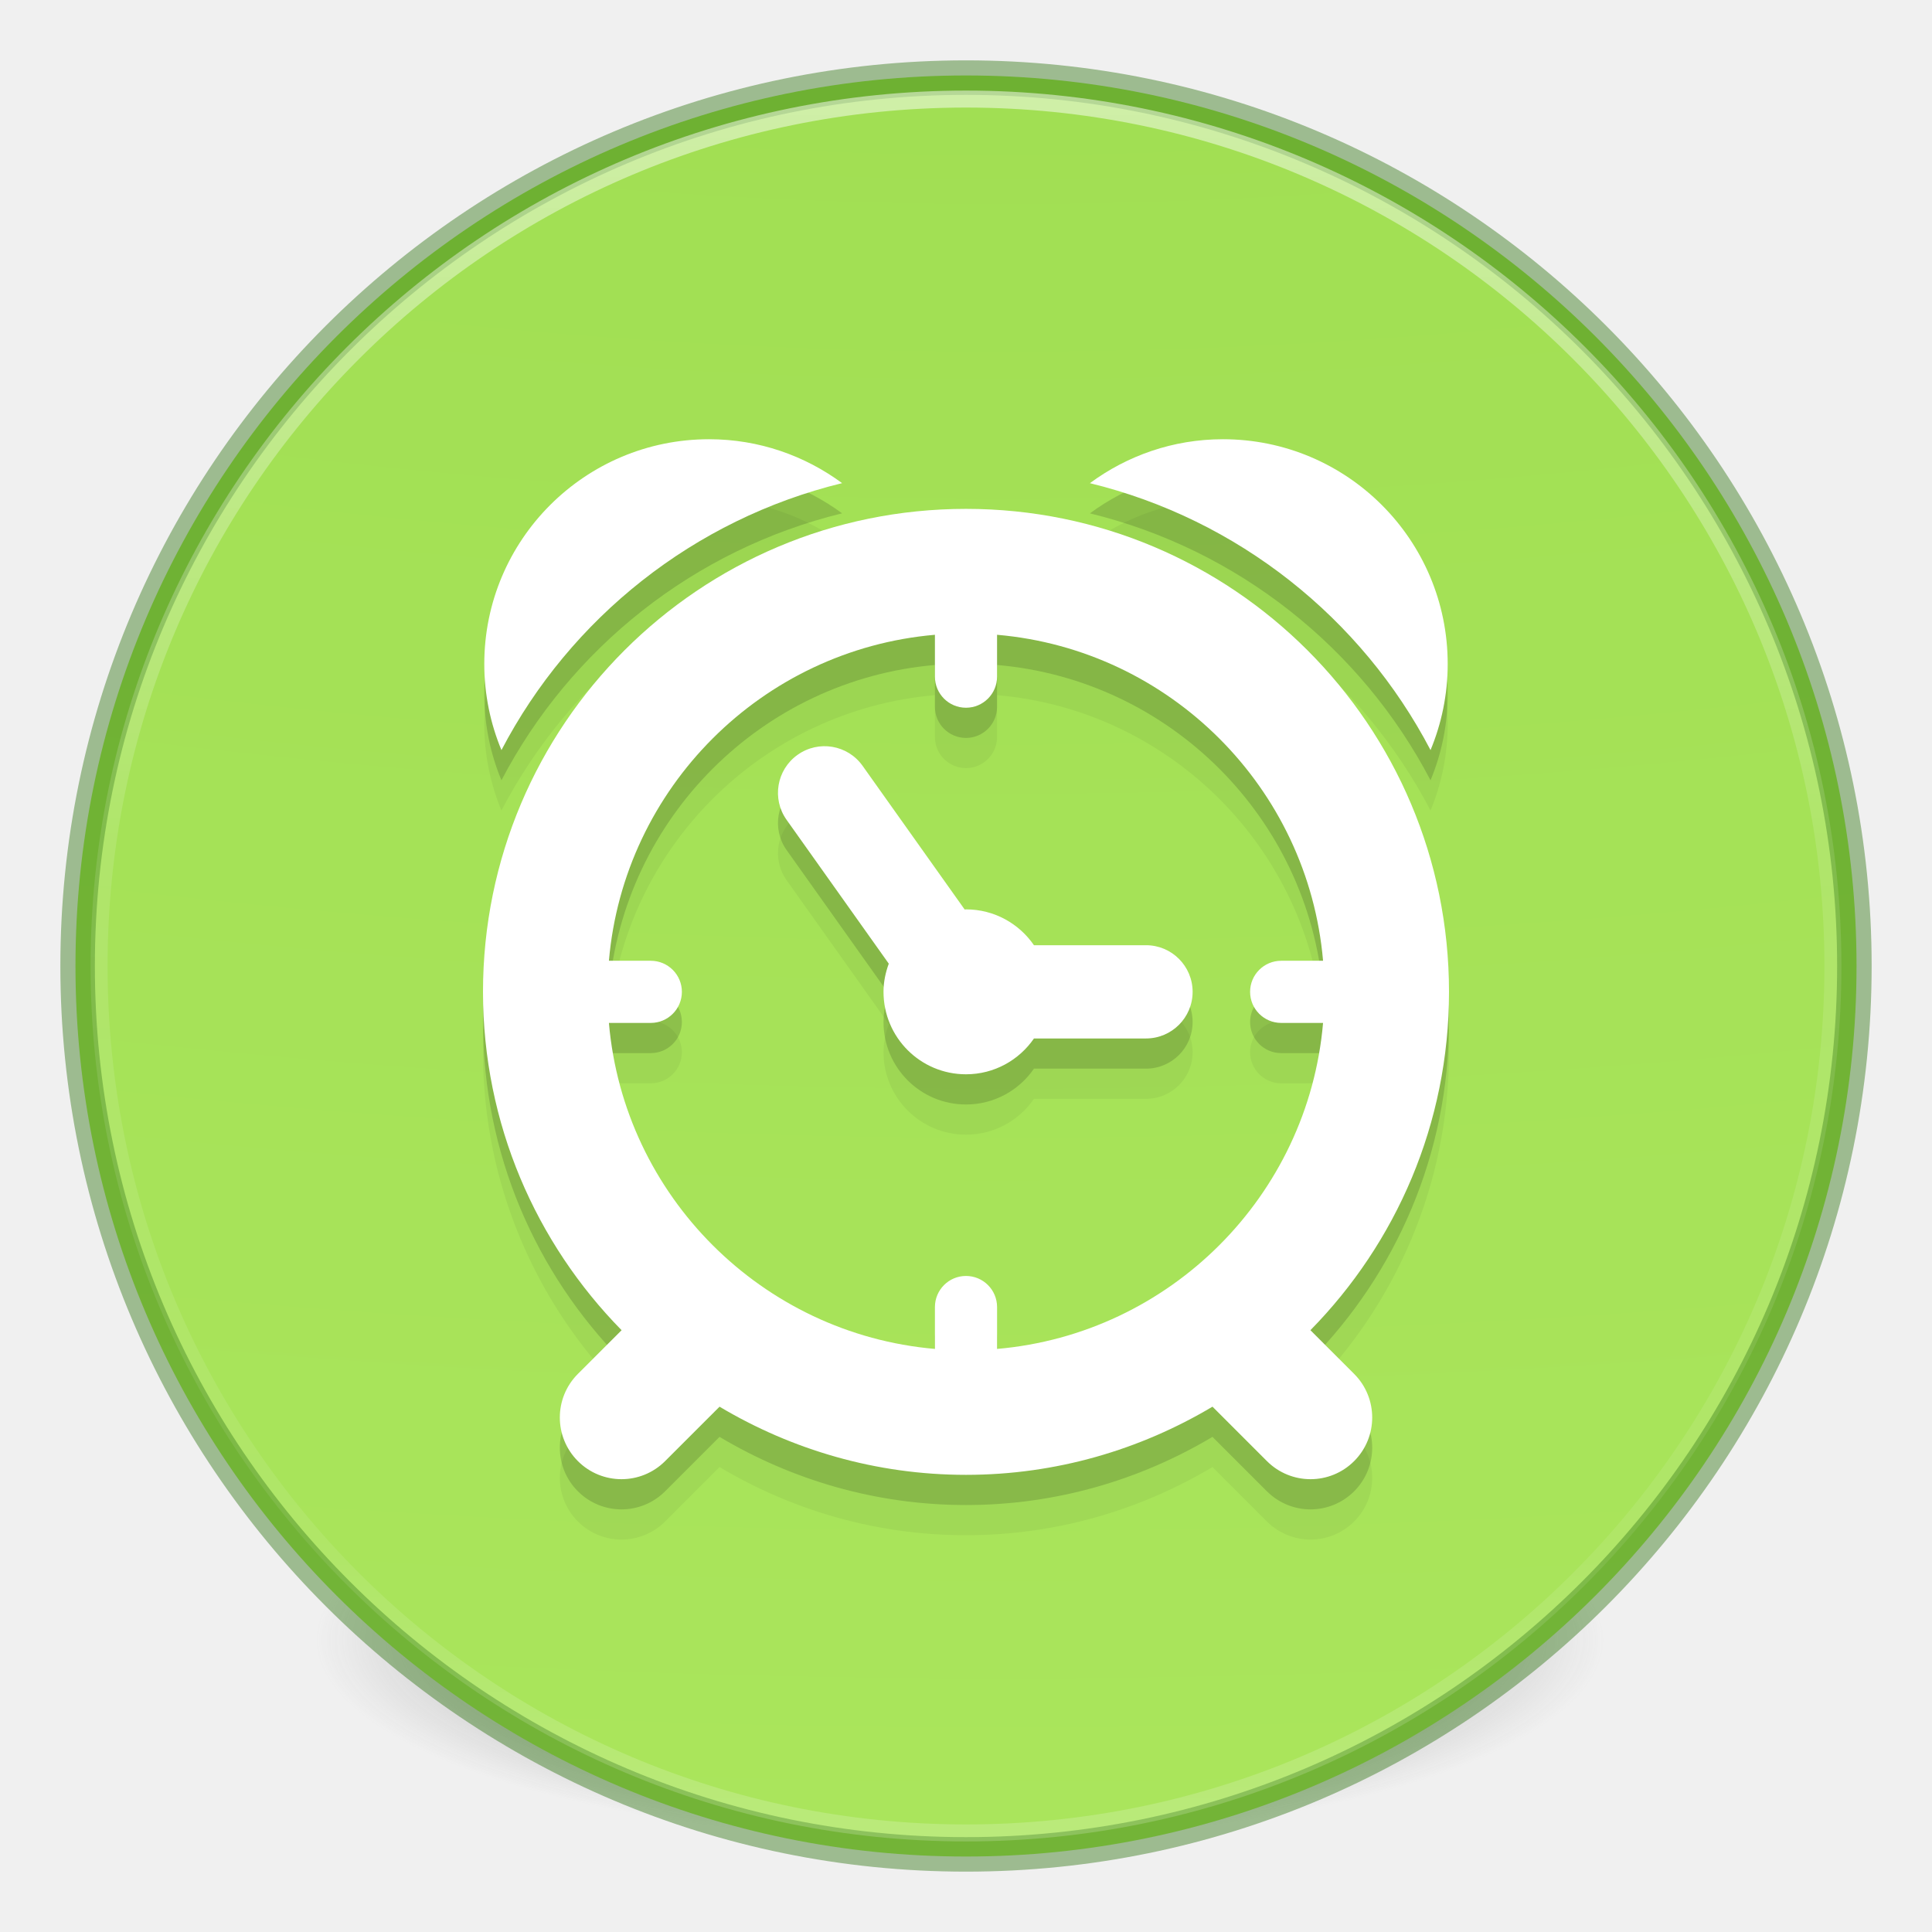
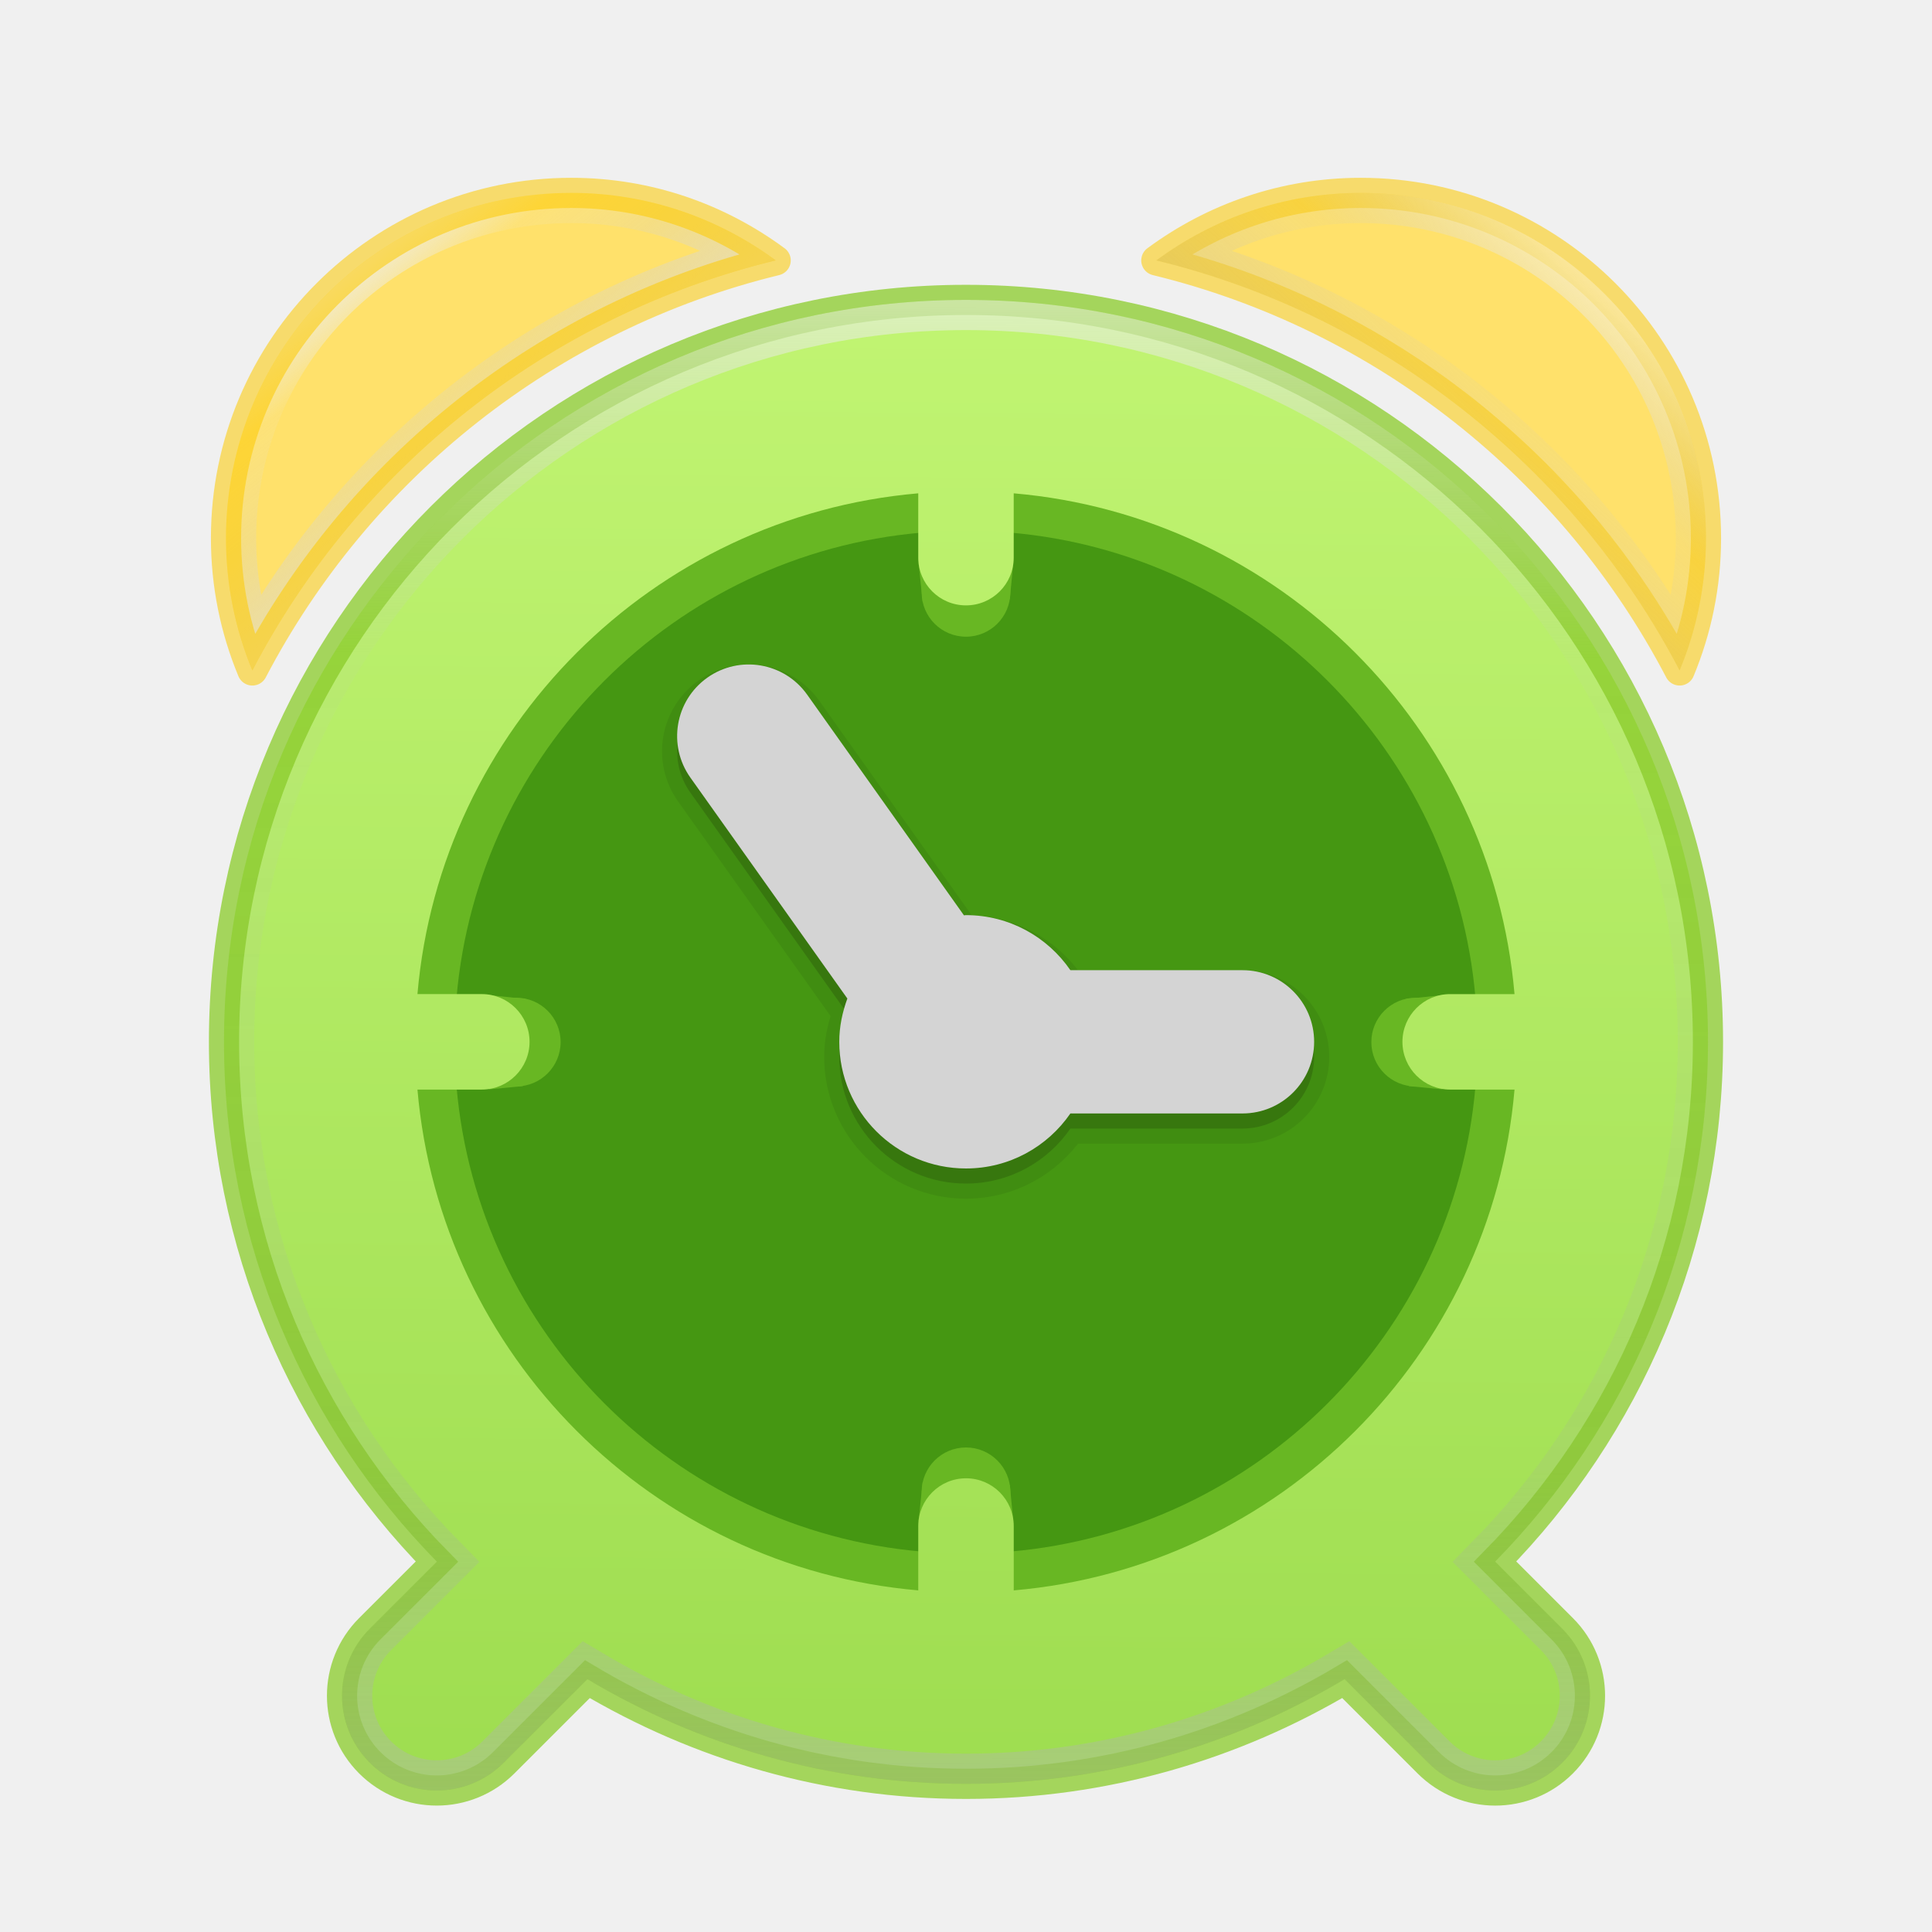
<svg xmlns="http://www.w3.org/2000/svg" xmlns:xlink="http://www.w3.org/1999/xlink" version="1.1" width="64" height="64" id="svg5157">
  <defs id="defs5159">
+     <linearGradient id="linearGradient991">
+       <stop id="stop983" offset="0" style="stop-color:#b6b6b6;stop-opacity:0.634" />
+       <stop style="stop-color:#dbdbdb;stop-opacity:0.589" offset="0.113" id="stop1018" />
+       <stop style="stop-color:#d3d3d3;stop-opacity:0.227" offset="0.464" id="stop985" />
+       <stop style="stop-color:#ebebeb;stop-opacity:0.102" offset="0.738" id="stop987" />
+       <stop id="stop989" offset="1" style="stop-color:#f0f0f0;stop-opacity:0.903" />
+     </linearGradient>
+     <linearGradient id="linearGradient955">
+       <stop id="stop947" offset="0" style="stop-color:#b6b6b6;stop-opacity:0.634" />
+       <stop style="stop-color:#c9c9c9;stop-opacity:0.227" offset="0.477" id="stop949" />
+       <stop style="stop-color:#c5c5c5;stop-opacity:0.177" offset="0.551" id="stop951" />
+       <stop id="stop953" offset="1" style="stop-color:#f6f6f6;stop-opacity:0.954" />
+     </linearGradient>
+     <linearGradient id="linearGradient903">
+       <stop style="stop-color:#b6b6b6;stop-opacity:0.634" offset="0" id="stop899" />
+       <stop id="stop909" offset="0.227" style="stop-color:#a3a3a3;stop-opacity:0.229" />
+       <stop id="stop907" offset="0.764" style="stop-color:#c5c5c5;stop-opacity:0.103" />
+       <stop style="stop-color:#f0f0f0;stop-opacity:0.878" offset="1" id="stop901" />
+     </linearGradient>
    <linearGradient id="linearGradient3820-7-2-8-6">
      <stop id="stop3822-2-6-5-0" style="stop-color:#3d3d3d;stop-opacity:1" offset="0" />
      <stop id="stop3864-8-7-4-1" style="stop-color:#686868;stop-opacity:0.498" offset="0.5" />
      <stop id="stop3824-1-2-6-7" style="stop-color:#686868;stop-opacity:0" offset="1" />
    </linearGradient>
    <linearGradient id="linearGradient4806">
      <stop offset="0" style="stop-color:#ffffff;stop-opacity:1" id="stop4808" />
      <stop offset="0.424" style="stop-color:#ffffff;stop-opacity:0.235" id="stop4810" />
      <stop offset="0.821" style="stop-color:#ffffff;stop-opacity:0.157" id="stop4812" />
      <stop offset="1" style="stop-color:#ffffff;stop-opacity:0.392" id="stop4814" />
    </linearGradient>
-     <linearGradient xlink:href="#linearGradient4806" id="linearGradient3118" gradientUnits="userSpaceOnUse" gradientTransform="matrix(2.344709,0,0,2.34471,-137.232,-33.33979)" x1="71.204" y1="15.369" x2="71.204" y2="40.496" />
-     <radialGradient xlink:href="#linearGradient3820-7-2-8-6" id="radialGradient3163" gradientUnits="userSpaceOnUse" gradientTransform="matrix(0.3401991,0,0,0.1062865,-1.934575,34.53965)" cx="99.157" cy="186.171" fx="99.157" fy="186.171" r="62.769" />
-     <radialGradient cx="7.461" cy="9.957" r="12.672" fx="6.93" fy="9.957" id="radialGradient5521-1" xlink:href="#linearGradient2867-449-88-871-390-598-476-591-434-148-57-177-3-8-8-9" gradientUnits="userSpaceOnUse" gradientTransform="matrix(0,26.58509,-52.37389,0,554.6884,-221.3053)" />
+     <linearGradient xlink:href="#linearGradient4806" id="linearGradient3118" gradientUnits="userSpaceOnUse" gradientTransform="matrix(4.16388,0,0,4.16388,-236.0326,-50.03625)" x1="71.204" y1="15.369" x2="71.204" y2="40.496" />
+     <radialGradient xlink:href="#linearGradient3820-7-2-8-6" id="radialGradient3163" gradientUnits="userSpaceOnUse" gradientTransform="matrix(0.6869404,0,0,0.2146169,-4.02174,68.57333)" cx="99.157" cy="186.171" fx="99.157" fy="186.171" r="62.769" />
+     <radialGradient cx="7.461" cy="9.957" r="12.672" fx="6.93" fy="9.957" id="radialGradient5521-1" xlink:href="#linearGradient2867-449-88-871-390-598-476-591-434-148-57-177-3-8-8-9" gradientUnits="userSpaceOnUse" gradientTransform="matrix(0,46.86186,-92.32008,0,985.8491,-380.506)" />
    <linearGradient id="linearGradient2867-449-88-871-390-598-476-591-434-148-57-177-3-8-8-9">
      <stop offset="0" style="stop-color:#9bdb4d;stop-opacity:1" id="stop3750-8-9-0" />
      <stop offset="1" style="stop-color:#d1ff82;stop-opacity:1" id="stop3756-9-3-05" />
    </linearGradient>
    <linearGradient xlink:href="#linearGradient4806" id="linearGradient3118-3" gradientUnits="userSpaceOnUse" gradientTransform="matrix(4.16388,0,0,4.16388,-43.4479,-61.10882)" x1="71.204" y1="15.369" x2="71.204" y2="40.496" />
    <radialGradient cx="7.461" cy="9.957" r="12.672" fx="6.93" fy="9.957" id="radialGradient5521-1-5" xlink:href="#linearGradient2867-449-88-871-390-598-476-591-434-148-57-177-3-8-8-9" gradientUnits="userSpaceOnUse" gradientTransform="matrix(0,46.86186,-92.32008,0,1178.434,-391.5786)" />
    <radialGradient xlink:href="#linearGradient3820-7-2-8-6" id="radialGradient3163-2" gradientUnits="userSpaceOnUse" gradientTransform="matrix(0.6869404,0,0,0.2146169,188.563,57.50076)" cx="99.157" cy="186.171" fx="99.157" fy="186.171" r="62.769" />
+     <linearGradient xlink:href="#linearGradient2867-449-88-871-390-598-476-591-434-148-57-177-3-8-8-9" id="linearGradient893" x1="62.842" y1="127.497" x2="64.033" y2="-25.878" gradientUnits="userSpaceOnUse" />
+     <linearGradient xlink:href="#linearGradient903" id="linearGradient905" x1="64.047" y1="119.982" x2="64.484" y2="19.97" gradientUnits="userSpaceOnUse" />
+     <clipPath clipPathUnits="userSpaceOnUse" id="clipPath925">
+       <path d="m 99.053,103.461 c 8.715,-8.868 14.104,-21.019 14.104,-34.436 0,-27.149 -22.009,-49.156 -49.158,-49.156 -27.149,0 -49.158,22.005 -49.158,49.156 0,13.419 5.391,25.568 14.106,34.438 l -4.447,4.445 c -2.452,2.452 -2.452,6.425 -0.002,8.877 1.224,1.226 2.833,1.84 4.438,1.84 1.605,0 3.212,-0.614 4.437,-1.838 l 5.542,-5.54 c 7.348,4.377 15.907,6.937 25.083,6.937 9.176,0 17.735,-2.559 25.087,-6.938 l 5.542,5.542 c 1.226,1.224 2.831,1.838 4.437,1.838 1.605,0 3.214,-0.614 4.439,-1.84 2.45,-2.452 2.45,-6.425 -0.002,-8.877 z m -35.055,-5.52 c -1.746,0 -3.161,1.418 -3.161,3.165 v 4.261 C 43.231,103.845 29.178,89.792 27.657,72.187 h 4.262 c 1.747,0 3.165,-1.418 3.165,-3.163 0,-1.746 -1.418,-3.163 -3.165,-3.163 H 27.657 C 29.178,48.257 43.231,34.202 60.837,32.684 v 4.263 c 0,1.747 1.415,3.161 3.161,3.161 1.747,0 3.163,-1.415 3.163,-3.161 v -4.263 c 17.606,1.519 31.657,15.574 33.18,33.178 h -4.263 c -1.747,0 -3.163,1.416 -3.163,3.163 0,1.745 1.416,3.163 3.163,3.163 h 4.263 C 98.82,89.792 84.769,103.845 67.163,105.367 v -4.26 c 0,-1.748 -1.417,-3.167 -3.165,-3.167 z" id="path927" style="fill:url(#linearGradient929);fill-opacity:1;stroke:#91e317;stroke-width:1;stroke-miterlimit:4;stroke-dasharray:none;stroke-opacity:0.669" />
+     </clipPath>
+     <linearGradient xlink:href="#linearGradient2867-449-88-871-390-598-476-591-434-148-57-177-3-8-8-9" id="linearGradient929" gradientUnits="userSpaceOnUse" x1="62.842" y1="127.497" x2="64.658" y2="18.247" />
+     <linearGradient xlink:href="#linearGradient955" id="linearGradient945" x1="91.366" y1="32.747" x2="104.542" y2="18.138" gradientUnits="userSpaceOnUse" />
+     <clipPath clipPathUnits="userSpaceOnUse" id="clipPath959">
+       <path style="fill:#ffe16b;fill-opacity:1;stroke:none;stroke-width:1;stroke-linecap:round;stroke-linejoin:round;stroke-miterlimit:4;stroke-dasharray:none;stroke-opacity:0.549" id="path961" d="m 111.279,44.419 c 1.122,-2.7 1.746,-5.659 1.746,-8.763 0.002,-12.633 -10.241,-22.876 -22.874,-22.876 -5.076,0 -9.749,1.673 -13.541,4.473 15.07,3.671 27.646,13.729 34.669,27.166 z" />
+     </clipPath>
+     <linearGradient xlink:href="#linearGradient991" id="linearGradient981" x1="37.14" y1="30.733" x2="25.172" y2="15.6" gradientUnits="userSpaceOnUse" />
+     <clipPath clipPathUnits="userSpaceOnUse" id="clipPath997">
+       <path style="fill:#ffe16b;fill-opacity:1;stroke-width:0.098" id="path999" d="m 51.39,17.249 c -3.792,-2.796 -8.469,-4.469 -13.542,-4.469 -12.633,0 -22.876,10.243 -22.876,22.876 0,3.105 0.624,6.064 1.747,8.763 7.023,-13.441 19.599,-23.496 34.671,-27.17 z" />
+     </clipPath>
  </defs>
-   <path style="fill:url(#radialGradient3163);fill-opacity:1;stroke:none" id="path3818-0-5-0" d="m 53.153,54.327 a 21.354,6.672 0 1 1 -42.708,0 21.354,6.672 0 1 1 42.708,0 z" />
-   <path d="M 32,2.5 C 15.723,2.5 2.5,15.723 2.5,32 2.5,48.277 15.723,61.5 32,61.5 48.277,61.5 61.5,48.277 61.5,32 61.5,15.723 48.277,2.5 32,2.5 Z" id="path2555" style="color:#000000;clip-rule:nonzero;display:inline;overflow:visible;visibility:visible;opacity:1;isolation:auto;mix-blend-mode:normal;color-interpolation:sRGB;color-interpolation-filters:linearRGB;solid-color:#000000;solid-opacity:1;fill:url(#radialGradient5521-1);fill-opacity:1;fill-rule:nonzero;stroke:none;stroke-width:1;stroke-linecap:butt;stroke-linejoin:miter;stroke-miterlimit:4;stroke-dasharray:none;stroke-dashoffset:0;stroke-opacity:1;marker:none;color-rendering:auto;image-rendering:auto;shape-rendering:auto;text-rendering:auto;enable-background:accumulate" />
-   <path style="color:#000000;clip-rule:nonzero;display:inline;overflow:visible;visibility:visible;opacity:0.4;isolation:auto;mix-blend-mode:normal;color-interpolation:sRGB;color-interpolation-filters:linearRGB;solid-color:#000000;solid-opacity:1;fill:#000000;fill-opacity:0;fill-rule:nonzero;stroke:#206b00;stroke-width:1.143;stroke-linecap:round;stroke-linejoin:round;stroke-miterlimit:4;stroke-dasharray:none;stroke-dashoffset:0;stroke-opacity:1;marker:none;color-rendering:auto;image-rendering:auto;shape-rendering:auto;text-rendering:auto;enable-background:accumulate" id="path2555-7-1" d="m 32,2.571 c -16.238,0 -29.429,13.191 -29.429,29.429 0,16.238 13.191,29.429 29.429,29.429 16.238,0 29.429,-13.191 29.429,-29.429 C 61.429,15.762 48.238,2.571 32,2.571 Z" />
-   <path style="color:#000000;display:inline;overflow:visible;visibility:visible;opacity:0.5;fill:none;stroke:url(#linearGradient3118);stroke-width:0.563;stroke-linecap:round;stroke-linejoin:round;stroke-miterlimit:4;stroke-dasharray:none;stroke-dashoffset:0;stroke-opacity:1;marker:none;enable-background:accumulate" id="path3019" d="m 60.718,32 c 0,15.861 -12.858,28.718 -28.718,28.718 C 16.139,60.718 3.282,47.861 3.282,32 3.282,16.139 16.139,3.282 32,3.282 47.861,3.282 60.718,16.139 60.718,32 Z" />
-   <g transform="matrix(0.05228758,0,0,0.0522869,14.7748,16.54999)" id="g3-2" style="opacity:0.05;fill:#000000;fill-opacity:1">
-     <g id="g5-9" style="fill:#000000;fill-opacity:1">
-       <path d="m 372.494,379.645 70.977,0 c 16.312,0 29.534,-13.222 29.534,-29.534 0,-16.312 -13.222,-29.544 -29.534,-29.544 l -70.987,0 c -9.41,-13.687 -25.162,-22.706 -43.062,-22.706 -0.296,0 -0.54,0.074 -0.826,0.095 l -64.678,-91.037 c -9.453,-13.306 -27.894,-16.429 -41.189,-6.976 -13.295,9.463 -16.408,27.893 -6.965,41.189 l 64.742,91.122 c -2.043,5.589 -3.334,11.549 -3.334,17.848 0,28.866 23.383,52.24 52.24,52.24 17.909,0.009 33.661,-9.01 43.082,-22.697 z" id="path7-1" style="fill:#000000;fill-opacity:1" />
-       <path d="m 547.634,564.471 c 54.252,-55.204 87.798,-130.839 87.798,-214.36 0,-169 -137,-305.989 -306,-305.989 -169,0 -306,136.979 -306,305.989 0,83.532 33.557,159.156 87.808,214.371 l -27.682,27.671 c -15.264,15.265 -15.264,39.992 -0.01,55.257 7.622,7.633 17.636,11.454 27.628,11.454 9.992,0 19.997,-3.821 27.618,-11.443 l 34.499,-34.488 c 45.741,27.248 99.019,43.179 156.139,43.179 57.12,0 110.398,-15.931 156.16,-43.189 l 34.498,34.499 c 7.633,7.622 17.625,11.443 27.618,11.443 9.993,0 20.007,-3.821 27.629,-11.454 15.254,-15.265 15.254,-39.992 -0.011,-55.257 L 547.634,564.471 Z M 329.421,530.109 c -10.871,0 -19.679,8.828 -19.679,19.7 l 0,26.527 C 200.149,566.862 112.669,479.382 103.205,369.799 l 26.528,0 c 10.872,0 19.7,-8.828 19.7,-19.689 0,-10.871 -8.829,-19.688 -19.7,-19.688 l -26.528,0 c 9.464,-109.583 96.944,-197.074 206.537,-206.527 l 0,26.538 c 0,10.872 8.808,19.679 19.679,19.679 10.872,0 19.689,-8.807 19.689,-19.679 l 0,-26.538 c 109.594,9.453 197.062,96.943 206.537,206.527 l -26.538,0 c -10.872,0 -19.689,8.817 -19.689,19.688 0,10.861 8.817,19.689 19.689,19.689 l 26.538,0 c -9.464,109.583 -96.933,197.063 -206.526,206.537 l 0,-26.516 c 0,-10.882 -8.818,-19.711 -19.7,-19.711 z" id="path9-2" style="fill:#000000;fill-opacity:1" />
-       <path d="M 250.939,27.819 C 227.333,10.417 198.222,0 166.645,0 88.004,0 24.247,63.758 24.247,142.398 c 0,19.33 3.885,37.749 10.872,54.548 C 78.837,113.277 157.118,50.685 250.939,27.819 Z" id="path11-7" style="fill:#000000;fill-opacity:1" />
-       <path d="m 623.734,196.947 c 6.986,-16.81 10.871,-35.229 10.871,-54.548 C 634.616,63.758 570.859,0 492.218,0 460.62,0 431.53,10.417 407.925,27.841 c 93.809,22.854 172.091,85.458 215.809,169.106 z" id="path13-0" style="fill:#000000;fill-opacity:1" />
+   <g id="layer1" transform="translate(0,-64)" style="display:none">
+     <rect style="opacity:0.07;fill:#000000;fill-opacity:1;fill-rule:evenodd;stroke:none;stroke-width:1;stroke-linecap:round;stroke-linejoin:round;stroke-miterlimit:4;stroke-dasharray:none;stroke-dashoffset:0;stroke-opacity:1;paint-order:markers fill stroke" id="rect998" width="64" height="64" x="0" y="64" />
+   </g>
+   <g id="layer2" style="display:none" transform="translate(0,-64)">
+     <path style="fill:url(#radialGradient3163);fill-opacity:1;stroke:none" id="path3818-0-5-0" d="m 107.212,108.529 a 43.119,13.471 0 1 1 -86.237,0 43.119,13.471 0 1 1 86.237,0 z" />
+     <path d="m 64.5,13.998 c -28.692,0 -52,23.308 -52,52 0,28.692 23.308,52 52,52 28.692,0 52,-23.308 52,-52 0,-28.692 -23.308,-52 -52,-52 z" id="path2555" style="color:#000000;clip-rule:nonzero;display:inline;overflow:visible;visibility:visible;opacity:1;isolation:auto;mix-blend-mode:normal;color-interpolation:sRGB;color-interpolation-filters:linearRGB;solid-color:#000000;solid-opacity:1;fill:url(#radialGradient5521-1);fill-opacity:1;fill-rule:nonzero;stroke:none;stroke-width:1;stroke-linecap:butt;stroke-linejoin:miter;stroke-miterlimit:4;stroke-dasharray:none;stroke-dashoffset:0;stroke-opacity:1;marker:none;color-rendering:auto;image-rendering:auto;shape-rendering:auto;text-rendering:auto;enable-background:accumulate" />
+     <path style="color:#000000;clip-rule:nonzero;display:inline;overflow:visible;visibility:visible;opacity:0.4;isolation:auto;mix-blend-mode:normal;color-interpolation:sRGB;color-interpolation-filters:linearRGB;solid-color:#000000;solid-opacity:1;fill:#000000;fill-opacity:0;fill-rule:nonzero;stroke:#206b00;stroke-width:1;stroke-linecap:round;stroke-linejoin:round;stroke-miterlimit:4;stroke-dasharray:none;stroke-dashoffset:0;stroke-opacity:1;marker:none;color-rendering:auto;image-rendering:auto;shape-rendering:auto;text-rendering:auto;enable-background:accumulate" id="path2555-7-1" d="m 64.5,13.998 c -28.692,0 -52,23.308 -52,52 0,28.692 23.308,52 52,52 28.692,0 52,-23.308 52,-52 0,-28.692 -23.308,-52 -52,-52 z" />
+     <path style="color:#000000;display:inline;overflow:visible;visibility:visible;opacity:0.5;fill:none;stroke:url(#linearGradient3118);stroke-width:1;stroke-linecap:round;stroke-linejoin:round;stroke-miterlimit:4;stroke-dasharray:none;stroke-dashoffset:0;stroke-opacity:1;marker:none;enable-background:accumulate" id="path3019" d="m 115.5,65.998 c 0,28.167 -22.834,51 -51,51 -28.166,0 -51,-22.833 -51,-51 0,-28.167 22.833,-51 51,-51 28.167,0 51,22.833 51,51 z" />
+   </g>
+   <g id="layer3" transform="translate(0,-64)">
+     <g transform="matrix(0.09803922,0,0,0.09803922,31.70275,35.20539)" id="g3-2" style="opacity:0.05;fill:#000000;fill-opacity:1" />
+     <g id="g983" transform="matrix(0.5,0,0,0.5,0,64)" style="stroke-width:2">
+       <circle r="44.875" cy="70.25" cx="62.375" id="path1022" style="opacity:1;fill:#3a9104;fill-opacity:0.937;fill-rule:evenodd;stroke:none;stroke-width:4;stroke-linecap:round;stroke-linejoin:round;stroke-miterlimit:4;stroke-dasharray:none;stroke-dashoffset:0;stroke-opacity:0.589;paint-order:markers fill stroke" />
+       <g id="g974" style="stroke-width:2">
+         <path style="fill:#68b723;fill-opacity:1;stroke-width:0.196" id="path1024" d="m 96.558,101.025 c 8.095,-8.237 13.1,-19.522 13.1,-31.984 0,-25.216 -20.442,-45.656 -45.658,-45.656 -25.216,0 -45.658,20.438 -45.658,45.656 0,12.464 5.007,23.748 13.102,31.986 l -4.13,4.129 c -2.278,2.278 -2.278,5.967 -0.002,8.245 1.137,1.139 2.631,1.709 4.122,1.709 1.491,0 2.984,-0.57 4.121,-1.707 l 5.148,-5.146 c 6.825,4.066 14.775,6.443 23.297,6.443 8.523,0 16.472,-2.377 23.3,-6.444 l 5.147,5.148 c 1.139,1.137 2.63,1.707 4.121,1.707 1.491,0 2.985,-0.57 4.123,-1.709 2.276,-2.278 2.276,-5.967 -0.002,-8.245 z M 63.998,95.898 c -1.622,0 -2.936,1.317 -2.936,2.939 v 3.958 C 44.71,101.382 31.657,88.329 30.245,71.978 h 3.958 c 1.622,0 2.939,-1.317 2.939,-2.938 0,-1.622 -1.317,-2.938 -2.939,-2.938 H 30.245 C 31.657,49.752 44.71,36.697 61.062,35.287 v 3.96 c 0,1.622 1.314,2.936 2.936,2.936 1.622,0 2.938,-1.314 2.938,-2.936 v -3.96 c 16.352,1.41 29.403,14.465 30.817,30.816 h -3.96 c -1.622,0 -2.938,1.316 -2.938,2.938 0,1.621 1.316,2.938 2.938,2.938 h 3.96 C 96.341,88.329 83.29,101.382 66.938,102.795 v -3.956 c 0,-1.624 -1.316,-2.941 -2.939,-2.941 z" />
+         <path id="path946" d="m 95.564,72.173 -2.233,-0.217 -0.176,-5.772 2.567,-0.272 z" style="fill:#68b723;fill-opacity:1;stroke:none;stroke-width:2px;stroke-linecap:butt;stroke-linejoin:miter;stroke-opacity:1" />
+         <path style="fill:#68b723;fill-opacity:1;stroke:none;stroke-width:2px;stroke-linecap:butt;stroke-linejoin:miter;stroke-opacity:1" d="m 67.119,37.466 -0.217,2.233 -5.772,0.176 -0.272,-2.567 z" id="path1031" />
+         <path id="path1033" d="M 67.119,100.618 66.902,98.385 61.129,98.209 60.857,100.775 Z" style="fill:#68b723;fill-opacity:1;stroke:none;stroke-width:2px;stroke-linecap:butt;stroke-linejoin:miter;stroke-opacity:1" />
+         <path style="fill:#68b723;fill-opacity:1;stroke:none;stroke-width:2px;stroke-linecap:butt;stroke-linejoin:miter;stroke-opacity:1" d="m 32.412,72.173 2.233,-0.217 0.176,-5.772 -2.567,-0.272 z" id="path948" />
+       </g>
    </g>
-   </g>
-   <g transform="matrix(0.05228758,0,0,0.0522869,14.7748,15.54999)" id="g3-3" style="opacity:0.15;fill:#000000;fill-opacity:1">
-     <g id="g5-6" style="fill:#000000;fill-opacity:1">
-       <path d="m 372.494,379.645 70.977,0 c 16.312,0 29.534,-13.222 29.534,-29.534 0,-16.312 -13.222,-29.544 -29.534,-29.544 l -70.987,0 c -9.41,-13.687 -25.162,-22.706 -43.062,-22.706 -0.296,0 -0.54,0.074 -0.826,0.095 l -64.678,-91.037 c -9.453,-13.306 -27.894,-16.429 -41.189,-6.976 -13.295,9.463 -16.408,27.893 -6.965,41.189 l 64.742,91.122 c -2.043,5.589 -3.334,11.549 -3.334,17.848 0,28.866 23.383,52.24 52.24,52.24 17.909,0.009 33.661,-9.01 43.082,-22.697 z" id="path7-7" style="fill:#000000;fill-opacity:1" />
-       <path d="m 547.634,564.471 c 54.252,-55.204 87.798,-130.839 87.798,-214.36 0,-169 -137,-305.989 -306,-305.989 -169,0 -306,136.979 -306,305.989 0,83.532 33.557,159.156 87.808,214.371 l -27.682,27.671 c -15.264,15.265 -15.264,39.992 -0.01,55.257 7.622,7.633 17.636,11.454 27.628,11.454 9.992,0 19.997,-3.821 27.618,-11.443 l 34.499,-34.488 c 45.741,27.248 99.019,43.179 156.139,43.179 57.12,0 110.398,-15.931 156.16,-43.189 l 34.498,34.499 c 7.633,7.622 17.625,11.443 27.618,11.443 9.993,0 20.007,-3.821 27.629,-11.454 15.254,-15.265 15.254,-39.992 -0.011,-55.257 L 547.634,564.471 Z M 329.421,530.109 c -10.871,0 -19.679,8.828 -19.679,19.7 l 0,26.527 C 200.149,566.862 112.669,479.382 103.205,369.799 l 26.528,0 c 10.872,0 19.7,-8.828 19.7,-19.689 0,-10.871 -8.829,-19.688 -19.7,-19.688 l -26.528,0 c 9.464,-109.583 96.944,-197.074 206.537,-206.527 l 0,26.538 c 0,10.872 8.808,19.679 19.679,19.679 10.872,0 19.689,-8.807 19.689,-19.679 l 0,-26.538 c 109.594,9.453 197.062,96.943 206.537,206.527 l -26.538,0 c -10.872,0 -19.689,8.817 -19.689,19.688 0,10.861 8.817,19.689 19.689,19.689 l 26.538,0 c -9.464,109.583 -96.933,197.063 -206.526,206.537 l 0,-26.516 c 0,-10.882 -8.818,-19.711 -19.7,-19.711 z" id="path9-5" style="fill:#000000;fill-opacity:1" />
-       <path d="M 250.939,27.819 C 227.333,10.417 198.222,0 166.645,0 88.004,0 24.247,63.758 24.247,142.398 c 0,19.33 3.885,37.749 10.872,54.548 C 78.837,113.277 157.118,50.685 250.939,27.819 Z" id="path11-3" style="fill:#000000;fill-opacity:1" />
-       <path d="m 623.734,196.947 c 6.986,-16.81 10.871,-35.229 10.871,-54.548 C 634.616,63.758 570.859,0 492.218,0 460.62,0 431.53,10.417 407.925,27.841 c 93.809,22.854 172.091,85.458 215.809,169.106 z" id="path13-5" style="fill:#000000;fill-opacity:1" />
+     <g id="g996" transform="matrix(0.5,0,0,0.5,0,64)" style="stroke-width:2">
+       <path d="m 70.918,74.769 h 11.402 c 2.62,0 4.745,-2.124 4.745,-4.745 0,-2.62 -2.124,-4.746 -4.745,-4.746 H 70.916 c -1.512,-2.199 -4.042,-3.648 -6.918,-3.648 -0.048,0 -0.087,0.012 -0.133,0.015 L 53.475,47.021 c -1.519,-2.138 -4.481,-2.639 -6.617,-1.121 -2.136,1.52 -2.636,4.481 -1.119,6.617 L 56.14,67.156 c -0.328,0.898 -0.536,1.855 -0.536,2.867 0,4.637 3.756,8.392 8.392,8.392 2.877,0.001 5.408,-1.447 6.921,-3.646 z" id="path950" style="opacity:0.15;fill:#000000;fill-opacity:1;stroke-width:0.196" />
+       <path style="opacity:0.07;fill:none;fill-opacity:1;stroke:#000000;stroke-width:2;stroke-miterlimit:4;stroke-dasharray:none;stroke-opacity:1" id="path952" d="m 70.918,74.769 h 11.402 c 2.62,0 4.745,-2.124 4.745,-4.745 0,-2.62 -2.124,-4.746 -4.745,-4.746 H 70.916 c -1.512,-2.199 -4.042,-3.648 -6.918,-3.648 -0.048,0 -0.087,0.012 -0.133,0.015 L 53.475,47.021 c -1.519,-2.138 -4.481,-2.639 -6.617,-1.121 -2.136,1.52 -2.636,4.481 -1.119,6.617 L 56.14,67.156 c -0.328,0.898 -0.536,1.855 -0.536,2.867 0,4.637 3.756,8.392 8.392,8.392 2.877,0.001 5.408,-1.447 6.921,-3.646 z" />
+       <path style="fill:#d4d4d4;fill-opacity:1;stroke-width:0.196" id="path7" d="m 70.918,73.769 h 11.402 c 2.62,0 4.745,-2.124 4.745,-4.745 0,-2.62 -2.124,-4.746 -4.745,-4.746 H 70.916 c -1.512,-2.199 -4.042,-3.648 -6.918,-3.648 -0.048,0 -0.087,0.012 -0.133,0.015 L 53.475,46.021 c -1.519,-2.138 -4.481,-2.639 -6.617,-1.121 -2.136,1.52 -2.636,4.481 -1.119,6.617 l 10.401,14.638 c -0.328,0.898 -0.536,1.855 -0.536,2.867 0,4.637 3.756,8.392 8.392,8.392 2.877,0.001 5.408,-1.447 6.921,-3.646 z" />
    </g>
-   </g>
-   <g transform="matrix(0.05228758,0,0,0.0522869,14.7748,14.54999)" id="g3" style="fill:#ffffff">
-     <g id="g5" style="fill:#ffffff">
-       <path d="m 372.494,379.645 70.977,0 c 16.312,0 29.534,-13.222 29.534,-29.534 0,-16.312 -13.222,-29.544 -29.534,-29.544 l -70.987,0 c -9.41,-13.687 -25.162,-22.706 -43.062,-22.706 -0.296,0 -0.54,0.074 -0.826,0.095 l -64.678,-91.037 c -9.453,-13.306 -27.894,-16.429 -41.189,-6.976 -13.295,9.463 -16.408,27.893 -6.965,41.189 l 64.742,91.122 c -2.043,5.589 -3.334,11.549 -3.334,17.848 0,28.866 23.383,52.24 52.24,52.24 17.909,0.009 33.661,-9.01 43.082,-22.697 z" id="path7" style="fill:#ffffff" />
-       <path d="m 547.634,564.471 c 54.252,-55.204 87.798,-130.839 87.798,-214.36 0,-169 -137,-305.989 -306,-305.989 -169,0 -306,136.979 -306,305.989 0,83.532 33.557,159.156 87.808,214.371 l -27.682,27.671 c -15.264,15.265 -15.264,39.992 -0.01,55.257 7.622,7.633 17.636,11.454 27.628,11.454 9.992,0 19.997,-3.821 27.618,-11.443 l 34.499,-34.488 c 45.741,27.248 99.019,43.179 156.139,43.179 57.12,0 110.398,-15.931 156.16,-43.189 l 34.498,34.499 c 7.633,7.622 17.625,11.443 27.618,11.443 9.993,0 20.007,-3.821 27.629,-11.454 15.254,-15.265 15.254,-39.992 -0.011,-55.257 L 547.634,564.471 Z M 329.421,530.109 c -10.871,0 -19.679,8.828 -19.679,19.7 l 0,26.527 C 200.149,566.862 112.669,479.382 103.205,369.799 l 26.528,0 c 10.872,0 19.7,-8.828 19.7,-19.689 0,-10.871 -8.829,-19.688 -19.7,-19.688 l -26.528,0 c 9.464,-109.583 96.944,-197.074 206.537,-206.527 l 0,26.538 c 0,10.872 8.808,19.679 19.679,19.679 10.872,0 19.689,-8.807 19.689,-19.679 l 0,-26.538 c 109.594,9.453 197.062,96.943 206.537,206.527 l -26.538,0 c -10.872,0 -19.689,8.817 -19.689,19.688 0,10.861 8.817,19.689 19.689,19.689 l 26.538,0 c -9.464,109.583 -96.933,197.063 -206.526,206.537 l 0,-26.516 c 0,-10.882 -8.818,-19.711 -19.7,-19.711 z" id="path9" style="fill:#ffffff" />
-       <path d="M 250.939,27.819 C 227.333,10.417 198.222,0 166.645,0 88.004,0 24.247,63.758 24.247,142.398 c 0,19.33 3.885,37.749 10.872,54.548 C 78.837,113.277 157.118,50.685 250.939,27.819 Z" id="path11" style="fill:#ffffff" />
-       <path d="m 623.734,196.947 c 6.986,-16.81 10.871,-35.229 10.871,-54.548 C 634.616,63.758 570.859,0 492.218,0 460.62,0 431.53,10.417 407.925,27.841 c 93.809,22.854 172.091,85.458 215.809,169.106 z" id="path13" style="fill:#ffffff" />
+     <g id="g967" transform="matrix(0.5,0,0,0.5,0,64)" style="stroke-width:2">
+       <path style="fill:url(#linearGradient893);fill-opacity:1;stroke-width:0.196" id="path9" d="m 99.053,103.461 c 8.715,-8.868 14.104,-21.019 14.104,-34.436 0,-27.149 -22.009,-49.156 -49.158,-49.156 -27.149,0 -49.158,22.005 -49.158,49.156 0,13.419 5.391,25.568 14.106,34.438 l -4.447,4.445 c -2.452,2.452 -2.452,6.425 -0.002,8.877 1.224,1.226 2.833,1.84 4.438,1.84 1.605,0 3.212,-0.614 4.437,-1.838 l 5.542,-5.54 c 7.348,4.377 15.907,6.937 25.083,6.937 9.176,0 17.735,-2.559 25.087,-6.938 l 5.542,5.542 c 1.226,1.224 2.831,1.838 4.437,1.838 1.605,0 3.214,-0.614 4.439,-1.84 2.45,-2.452 2.45,-6.425 -0.002,-8.877 z m -35.055,-5.52 c -1.746,0 -3.161,1.418 -3.161,3.165 v 4.261 C 43.231,103.845 29.178,89.792 27.657,72.187 h 4.262 c 1.747,0 3.165,-1.418 3.165,-3.163 0,-1.746 -1.418,-3.163 -3.165,-3.163 H 27.657 C 29.178,48.257 43.231,34.202 60.837,32.684 v 4.263 c 0,1.747 1.415,3.161 3.161,3.161 1.747,0 3.163,-1.415 3.163,-3.161 v -4.263 c 17.606,1.519 31.657,15.574 33.18,33.178 h -4.263 c -1.747,0 -3.163,1.416 -3.163,3.163 0,1.745 1.416,3.163 3.163,3.163 h 4.263 C 98.82,89.792 84.769,103.845 67.163,105.367 v -4.26 c 0,-1.748 -1.417,-3.167 -3.165,-3.167 z" />
+       <path d="m 99.053,103.461 c 8.715,-8.868 14.104,-21.019 14.104,-34.436 0,-27.149 -22.009,-49.156 -49.158,-49.156 -27.149,0 -49.158,22.005 -49.158,49.156 0,13.419 5.391,25.568 14.106,34.438 l -4.447,4.445 c -2.452,2.452 -2.452,6.425 -0.002,8.877 1.224,1.226 2.833,1.84 4.438,1.84 1.605,0 3.212,-0.614 4.437,-1.838 l 5.542,-5.54 c 7.348,4.377 15.907,6.937 25.083,6.937 9.176,0 17.735,-2.559 25.087,-6.938 l 5.542,5.542 c 1.226,1.224 2.831,1.838 4.437,1.838 1.605,0 3.214,-0.614 4.439,-1.84 2.45,-2.452 2.45,-6.425 -0.002,-8.877 z" id="path895" style="fill:none;fill-opacity:1;stroke:#80c914;stroke-width:2;stroke-miterlimit:4;stroke-dasharray:none;stroke-opacity:0.669" />
+       <path clip-path="url(#clipPath925)" style="fill:none;fill-opacity:1;stroke:url(#linearGradient905);stroke-width:4;stroke-miterlimit:4;stroke-dasharray:none;stroke-opacity:0.669" id="path897" d="m 99.053,103.461 c 8.715,-8.868 14.104,-21.019 14.104,-34.436 0,-27.149 -22.009,-49.156 -49.158,-49.156 -27.149,0 -49.158,22.005 -49.158,49.156 0,13.419 5.391,25.568 14.106,34.438 l -4.447,4.445 c -2.452,2.452 -2.452,6.425 -0.002,8.877 1.224,1.226 2.833,1.84 4.438,1.84 1.605,0 3.212,-0.614 4.437,-1.838 l 5.542,-5.54 c 7.348,4.377 15.907,6.937 25.083,6.937 9.176,0 17.735,-2.559 25.087,-6.938 l 5.542,5.542 c 1.226,1.224 2.831,1.838 4.437,1.838 1.605,0 3.214,-0.614 4.439,-1.84 2.45,-2.452 2.45,-6.425 -0.002,-8.877 z" />
+     </g>
+     <g id="g957" transform="matrix(0.5,0,0,0.5,0,64)" style="stroke-width:2">
+       <path style="fill:#ffe16b;fill-opacity:1;stroke:none;stroke-width:2;stroke-linecap:round;stroke-linejoin:round;stroke-miterlimit:4;stroke-dasharray:none;stroke-opacity:0.549" id="path13" d="m 111.279,44.419 c 1.122,-2.7 1.746,-5.659 1.746,-8.763 0.002,-12.633 -10.241,-22.876 -22.874,-22.876 -5.076,0 -9.749,1.673 -13.541,4.473 15.07,3.671 27.646,13.729 34.669,27.166 z" />
+       <path d="m 111.279,44.419 c 1.122,-2.7 1.746,-5.659 1.746,-8.763 0.002,-12.633 -10.241,-22.876 -22.874,-22.876 -5.076,0 -9.749,1.673 -13.541,4.473 15.07,3.671 27.646,13.729 34.669,27.166 z" id="path933" style="fill:none;fill-opacity:1;stroke:#feca00;stroke-width:2;stroke-linecap:round;stroke-linejoin:round;stroke-miterlimit:4;stroke-dasharray:none;stroke-opacity:0.549" />
+       <path clip-path="url(#clipPath959)" d="m 111.279,44.419 c 1.122,-2.7 1.746,-5.659 1.746,-8.763 0.002,-12.633 -10.241,-22.876 -22.874,-22.876 -5.076,0 -9.749,1.673 -13.541,4.473 15.07,3.671 27.646,13.729 34.669,27.166 z" id="path937" style="fill:none;fill-opacity:1;stroke:url(#linearGradient945);stroke-width:4;stroke-linecap:round;stroke-linejoin:round;stroke-miterlimit:4;stroke-dasharray:none;stroke-opacity:0.549" />
+     </g>
+     <g id="g962" transform="matrix(0.5,0,0,0.5,0,64)" style="stroke-width:2">
+       <path style="fill:#ffe16b;fill-opacity:1;stroke-width:0.196" id="path11" d="m 51.39,17.249 c -3.792,-2.796 -8.469,-4.469 -13.542,-4.469 -12.633,0 -22.876,10.243 -22.876,22.876 0,3.105 0.624,6.064 1.747,8.763 7.023,-13.441 19.599,-23.496 34.671,-27.17 z" />
+       <path clip-path="url(#clipPath997)" d="m 51.39,17.249 c -3.792,-2.796 -8.469,-4.469 -13.542,-4.469 -12.633,0 -22.876,10.243 -22.876,22.876 0,3.105 0.624,6.064 1.747,8.763 7.023,-13.441 19.599,-23.496 34.671,-27.17 z" id="path973" style="fill:none;fill-opacity:1;stroke:url(#linearGradient981);stroke-width:4;stroke-miterlimit:4;stroke-dasharray:none" />
+       <path style="fill:none;fill-opacity:1;stroke:#feca00;stroke-width:2;stroke-linecap:round;stroke-linejoin:round;stroke-miterlimit:4;stroke-dasharray:none;stroke-opacity:0.549" id="path935" d="m 16.72,44.419 c -1.122,-2.7 -1.746,-5.659 -1.746,-8.763 -0.002,-12.633 10.241,-22.876 22.874,-22.876 5.076,0 9.749,1.673 13.541,4.473 -15.07,3.671 -27.646,13.729 -34.669,27.166 z" />
    </g>
  </g>
</svg>
